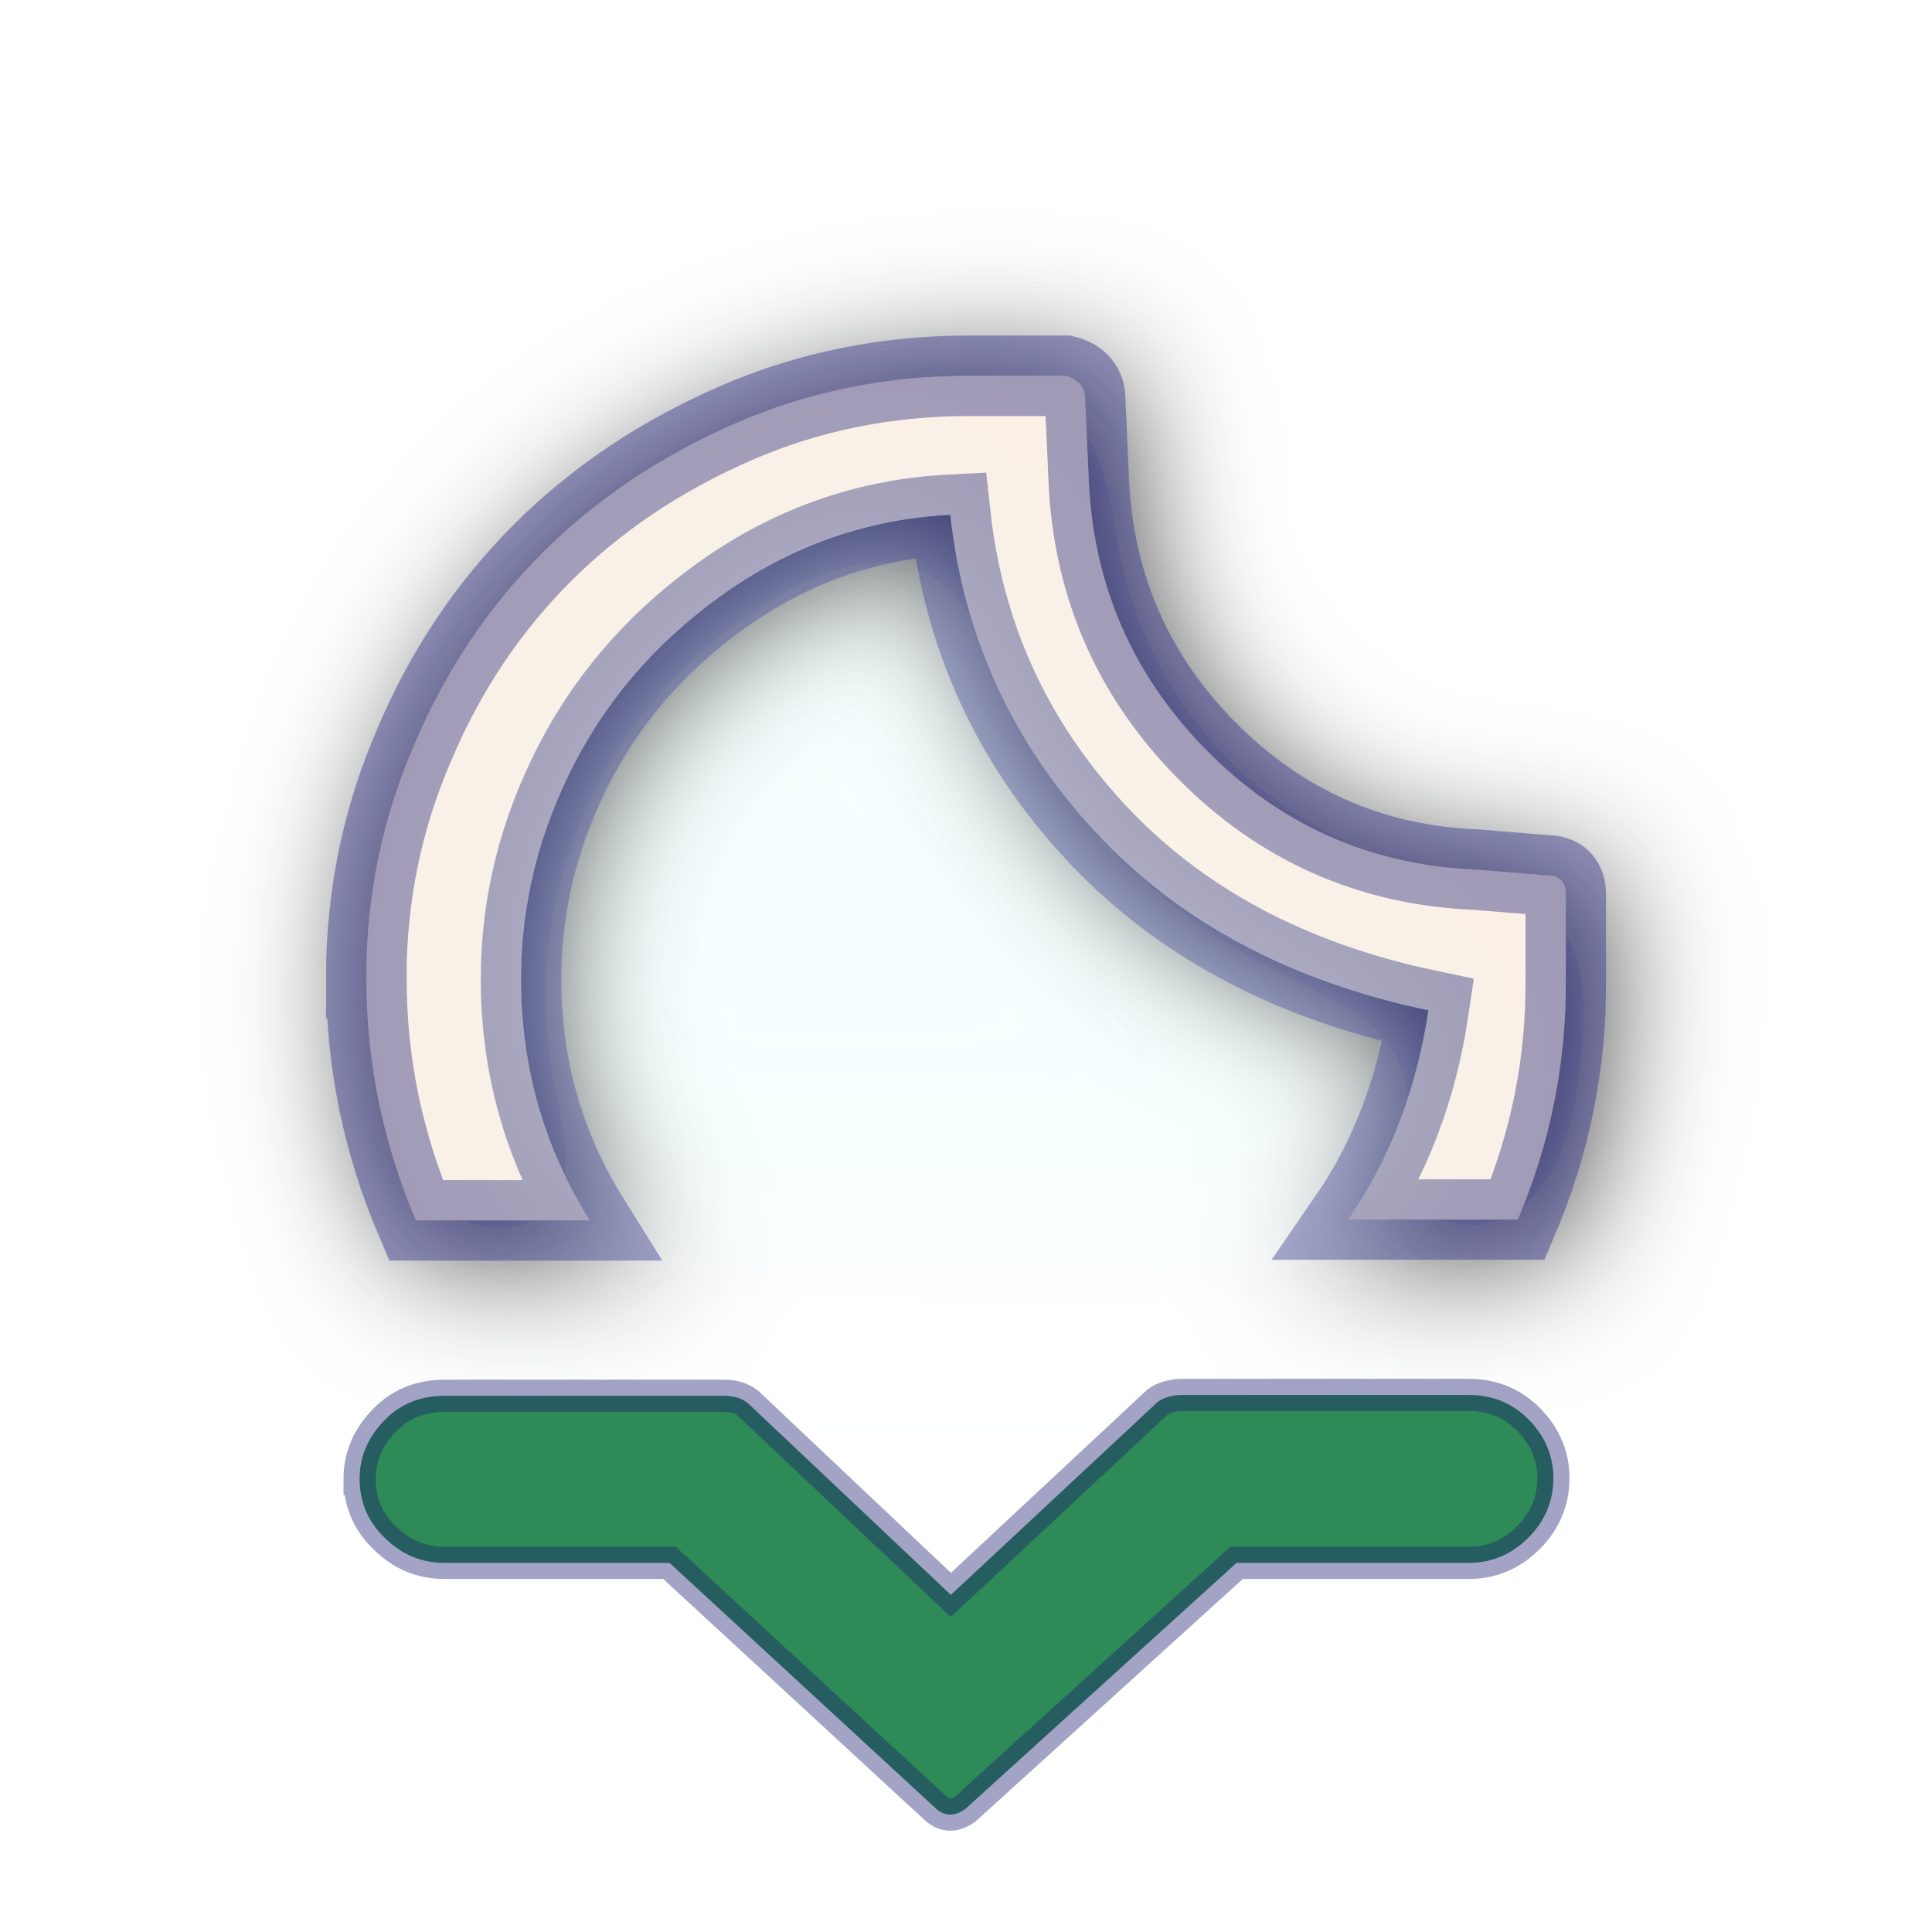
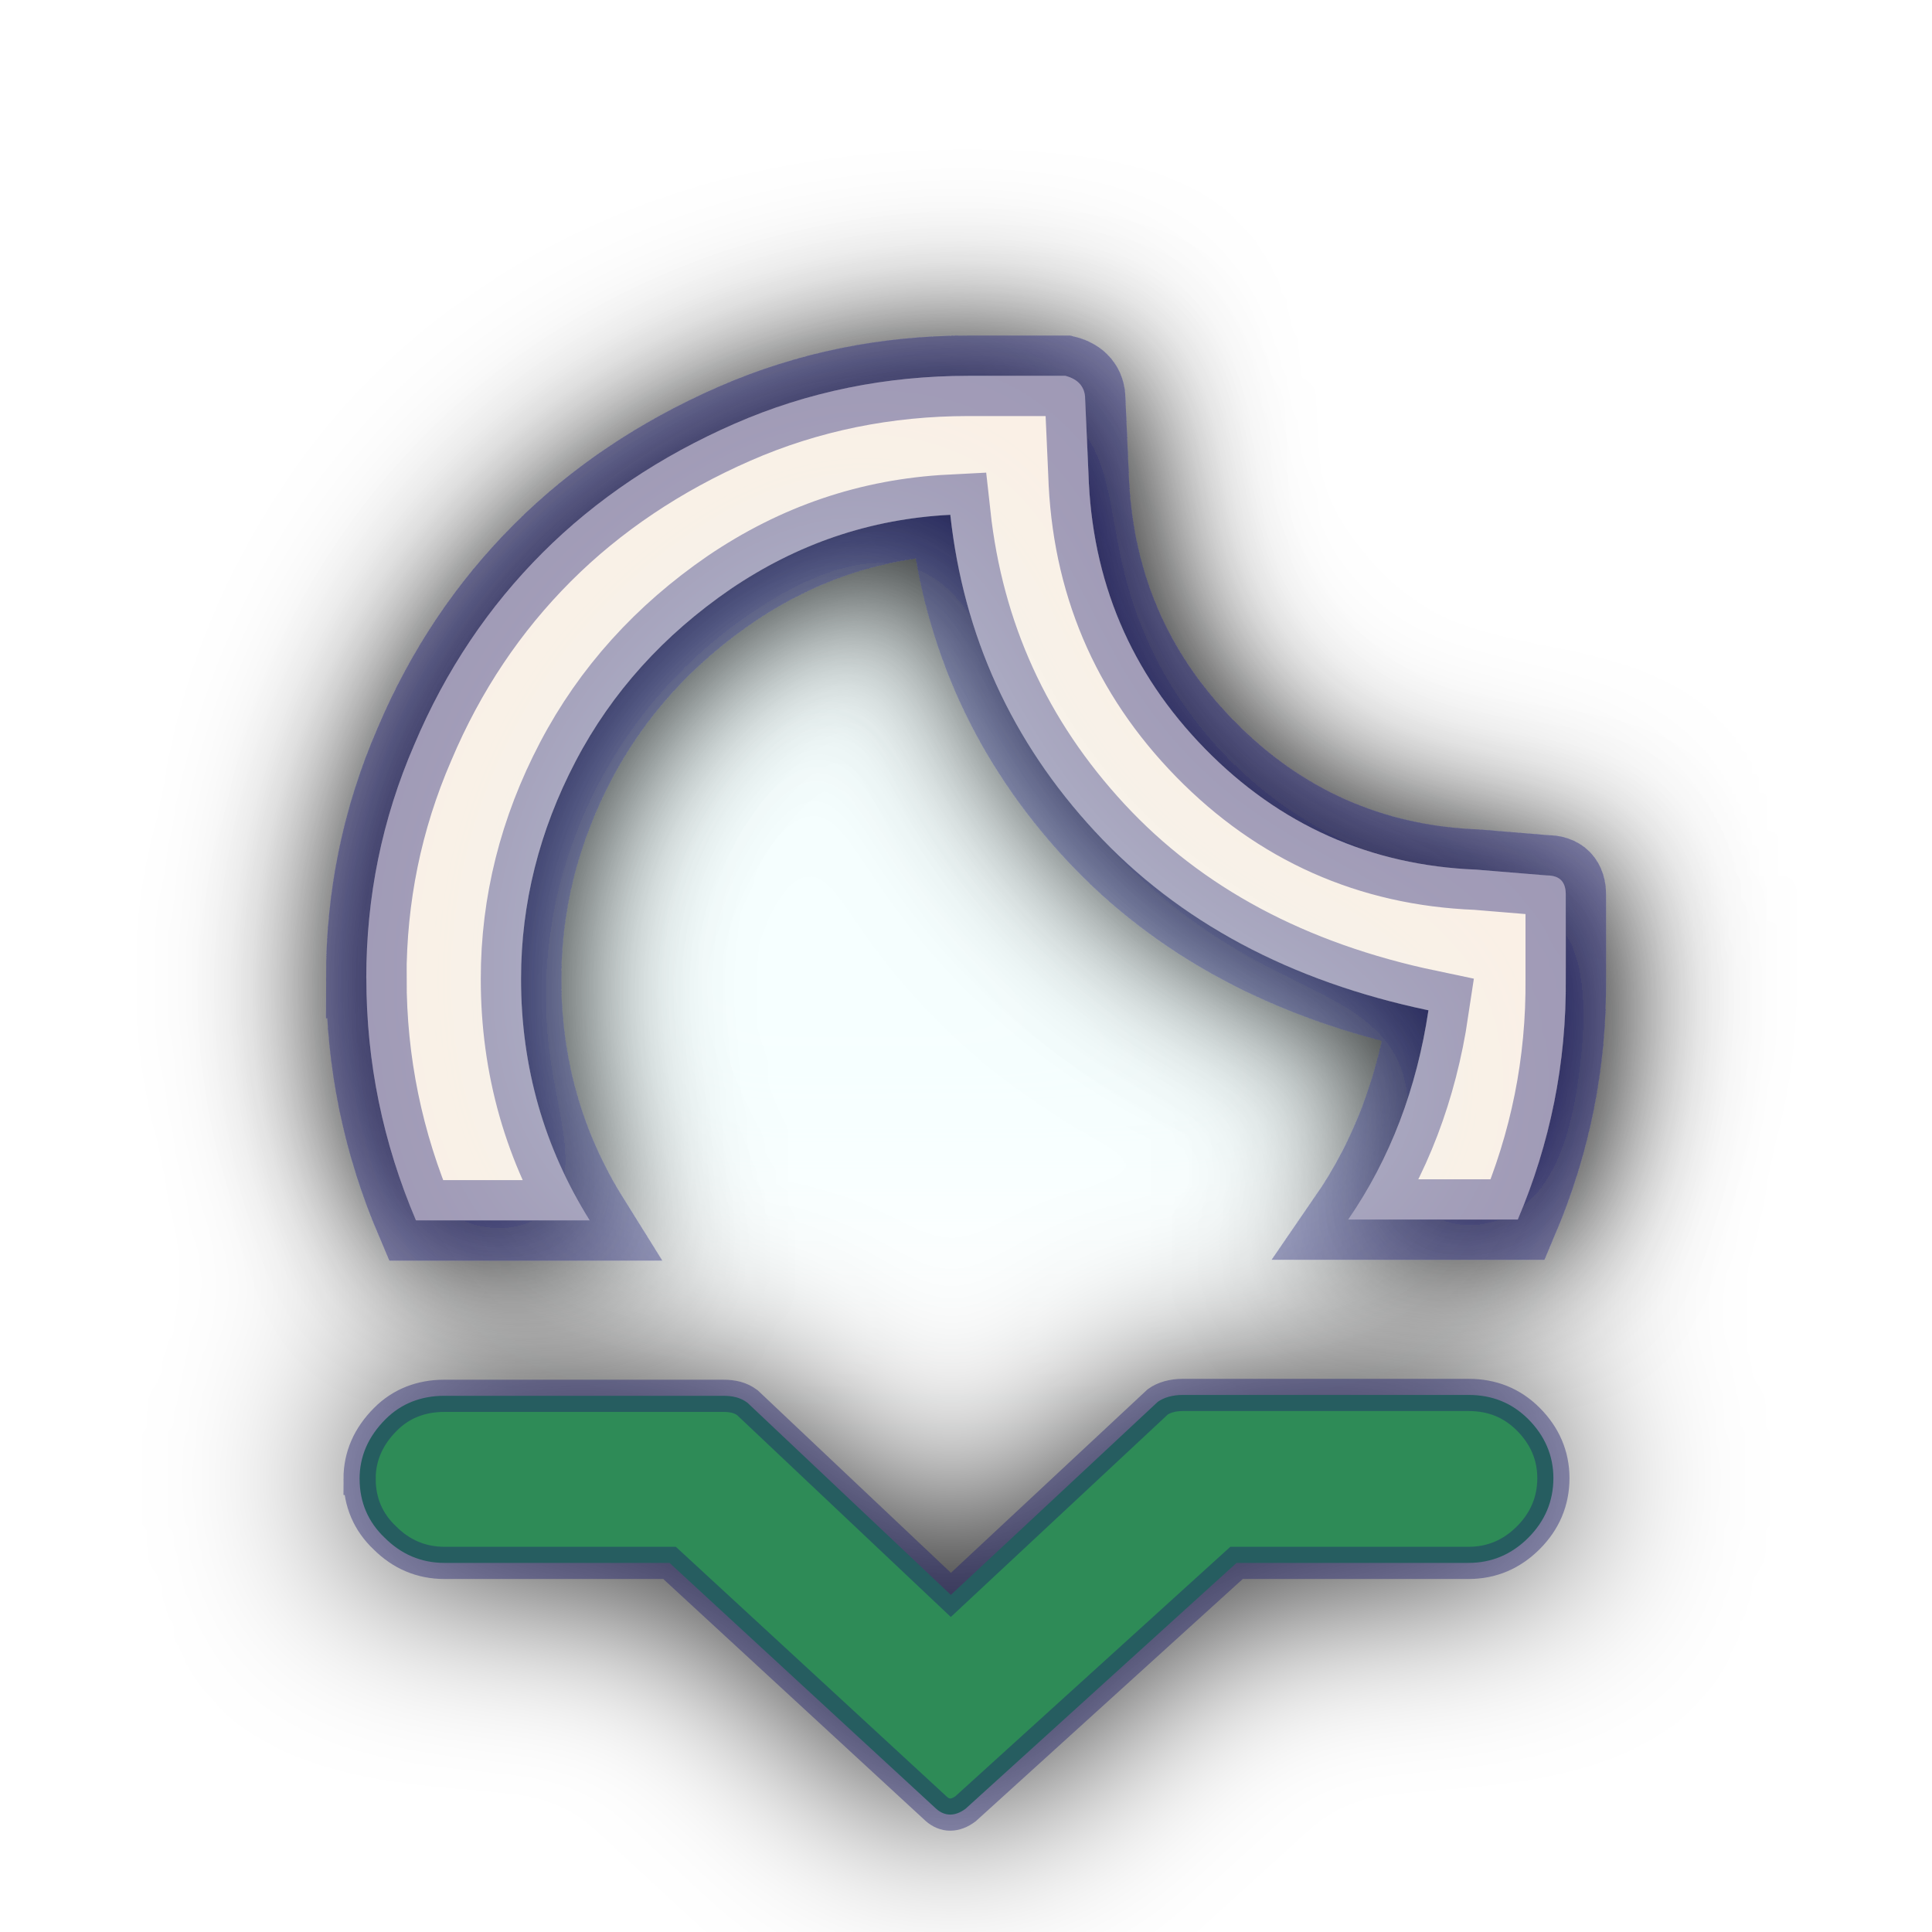
<svg xmlns="http://www.w3.org/2000/svg" width="60" height="60">
  <defs>
    <filter id="drop_shadow" filterUnits="objectBoundingBox" x="-50%" y="-50%" width="200%" height="200%">
      <feDropShadow dx="0.5" dy="0.5" stdDeviation="2" flood-color="black" flood-opacity="0.8" />
    </filter>
    <filter id="blur_shadow" filterUnits="objectBoundingBox" x="-50%" y="-50%" width="200%" height="200%">
      <feGaussianBlur in="SourceGraphic" stdDeviation="3" />
    </filter>
  </defs>
+   <g fill="black" style="filter:url(#blur_shadow)">
+     <path d="m11.375,30.372c0,-2.518 0.488,-4.932 1.49,-7.244c0.976,-2.312 2.312,-4.29 3.982,-5.96c1.67,-1.67 3.674,-3.006 5.96,-4.007s4.727,-1.49 7.27,-1.49l3.006,0c0.411,0.103 0.617,0.36 0.617,0.719l0.103,2.312c0.103,3.34 1.31,6.191 3.622,8.554s5.138,3.622 8.426,3.751l2.184,0.18c0.411,0 0.591,0.206 0.591,0.591l0,2.595c0.026,2.646 -0.488,5.138 -1.49,7.501l-5.266,0c1.31,-1.901 2.132,-4.085 2.492,-6.499c-4.29,-0.899 -7.758,-2.749 -10.353,-5.549s-4.085,-6.088 -4.496,-9.839c-2.492,0.128 -4.752,0.899 -6.833,2.312c-2.055,1.413 -3.674,3.185 -4.804,5.343c-1.13,2.158 -1.695,4.418 -1.695,6.756c0,2.749 0.719,5.241 2.132,7.501l-5.395,0c-1.028,-2.415 -1.541,-4.907 -1.541,-7.527l0,-0z" />
+     <path d="m12.054,22.137zm-0.887,23.792c0,-0.699 0.269,-1.317 0.807,-1.855c0.484,-0.484 1.102,-0.726 1.828,-0.726l8.657,0c0.296,0 0.538,0.054 0.753,0.215l6.318,5.968l6.425,-5.995c0.188,-0.134 0.457,-0.215 0.78,-0.215l8.872,0c0.726,0 1.344,0.242 1.855,0.753c0.511,0.511 0.78,1.129 0.78,1.828c0,0.726 -0.269,1.344 -0.78,1.855c-0.511,0.511 -1.129,0.78 -1.855,0.78l-7.205,0l-8.415,7.635c-0.323,0.242 -0.645,0.242 -0.914,0l-8.28,-7.635l-6.99,0c-0.726,0 -1.344,-0.269 -1.855,-0.78c-0.511,-0.484 -0.78,-1.102 -0.78,-1.828z" />
+   </g>
  <g>
    <path stroke="midnightblue" stroke-opacity="0.4" stroke-width="2.5" style="filter:url(#drop_shadow)" fill="linen" d="m11.375,30.372c0,-2.518 0.488,-4.932 1.49,-7.244c0.976,-2.312 2.312,-4.29 3.982,-5.96c1.67,-1.67 3.674,-3.006 5.96,-4.007s4.727,-1.49 7.27,-1.49l3.006,0c0.411,0.103 0.617,0.36 0.617,0.719l0.103,2.312c0.103,3.34 1.31,6.191 3.622,8.554s5.138,3.622 8.426,3.751l2.184,0.18c0.411,0 0.591,0.206 0.591,0.591l0,2.595c0.026,2.646 -0.488,5.138 -1.49,7.501l-5.266,0c1.31,-1.901 2.132,-4.085 2.492,-6.499c-4.29,-0.899 -7.758,-2.749 -10.353,-5.549s-4.085,-6.088 -4.496,-9.839c-2.492,0.128 -4.752,0.899 -6.833,2.312c-2.055,1.413 -3.674,3.185 -4.804,5.343c-1.13,2.158 -1.695,4.418 -1.695,6.756c0,2.749 0.719,5.241 2.132,7.501l-5.395,0c-1.028,-2.415 -1.541,-4.907 -1.541,-7.527l0,-0z" />
    <path style="filter:url(#blur_shadow)" fill-opacity="0.3" d="m41.868,37.874c1.31,-1.901 2.132,-4.085 2.492,-6.499c-4.29,-0.899 -7.758,-2.749 -10.353,-5.549s-4.085,-6.088 -4.496,-9.839c-2.492,0.128 -4.752,0.899 -6.833,2.312c-2.055,1.413 -3.674,3.185 -4.804,5.343c-1.13,2.158 -1.695,4.418 -1.695,6.756c0,2.749 0.719,5.241 2.132,7.501l23.557,-0.026z" fill="lightcyan" />
    <path d="m12.054,22.137zm-0.887,23.792c0,-0.699 0.269,-1.317 0.807,-1.855c0.484,-0.484 1.102,-0.726 1.828,-0.726l8.657,0c0.296,0 0.538,0.054 0.753,0.215l6.318,5.968l6.425,-5.995c0.188,-0.134 0.457,-0.215 0.78,-0.215l8.872,0c0.726,0 1.344,0.242 1.855,0.753c0.511,0.511 0.78,1.129 0.78,1.828c0,0.726 -0.269,1.344 -0.78,1.855c-0.511,0.511 -1.129,0.78 -1.855,0.78l-7.205,0l-8.415,7.635c-0.323,0.242 -0.645,0.242 -0.914,0l-8.28,-7.635l-6.99,0c-0.726,0 -1.344,-0.269 -1.855,-0.78c-0.511,-0.484 -0.78,-1.102 -0.78,-1.828z" stroke="midnightblue" stroke-opacity="0.4" stroke-width="1" fill="seagreen" />
  </g>
</svg>
